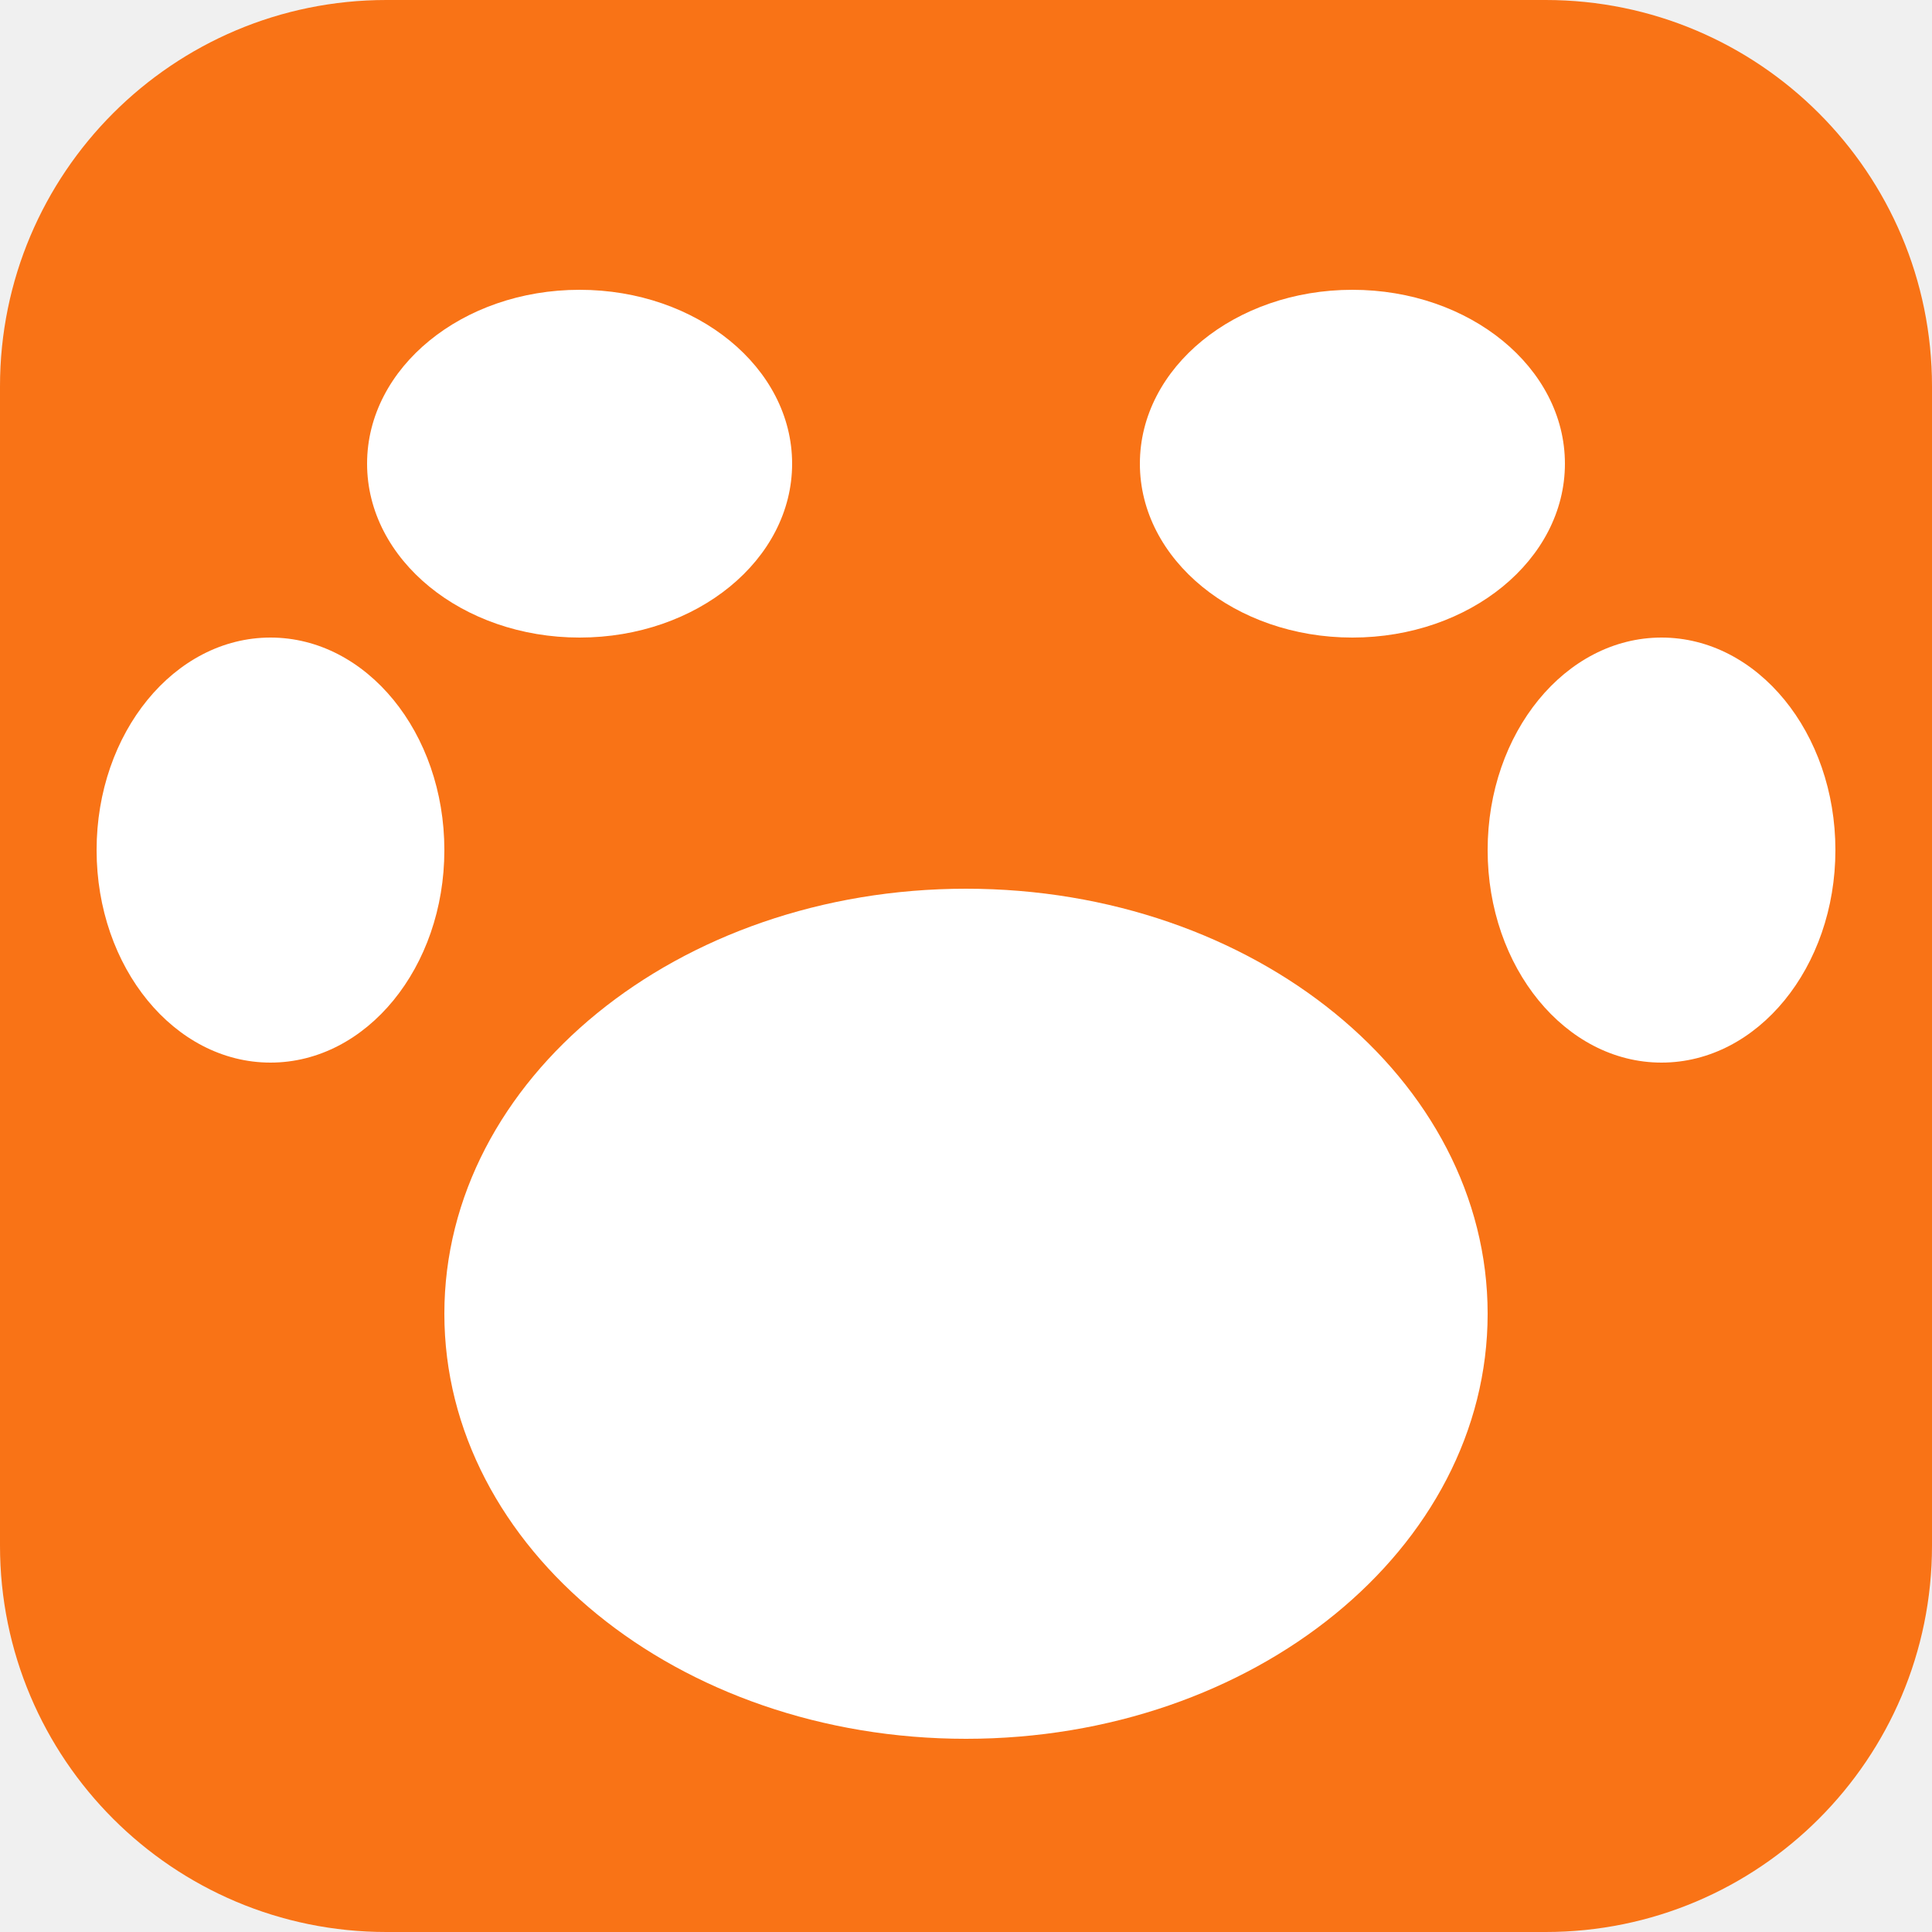
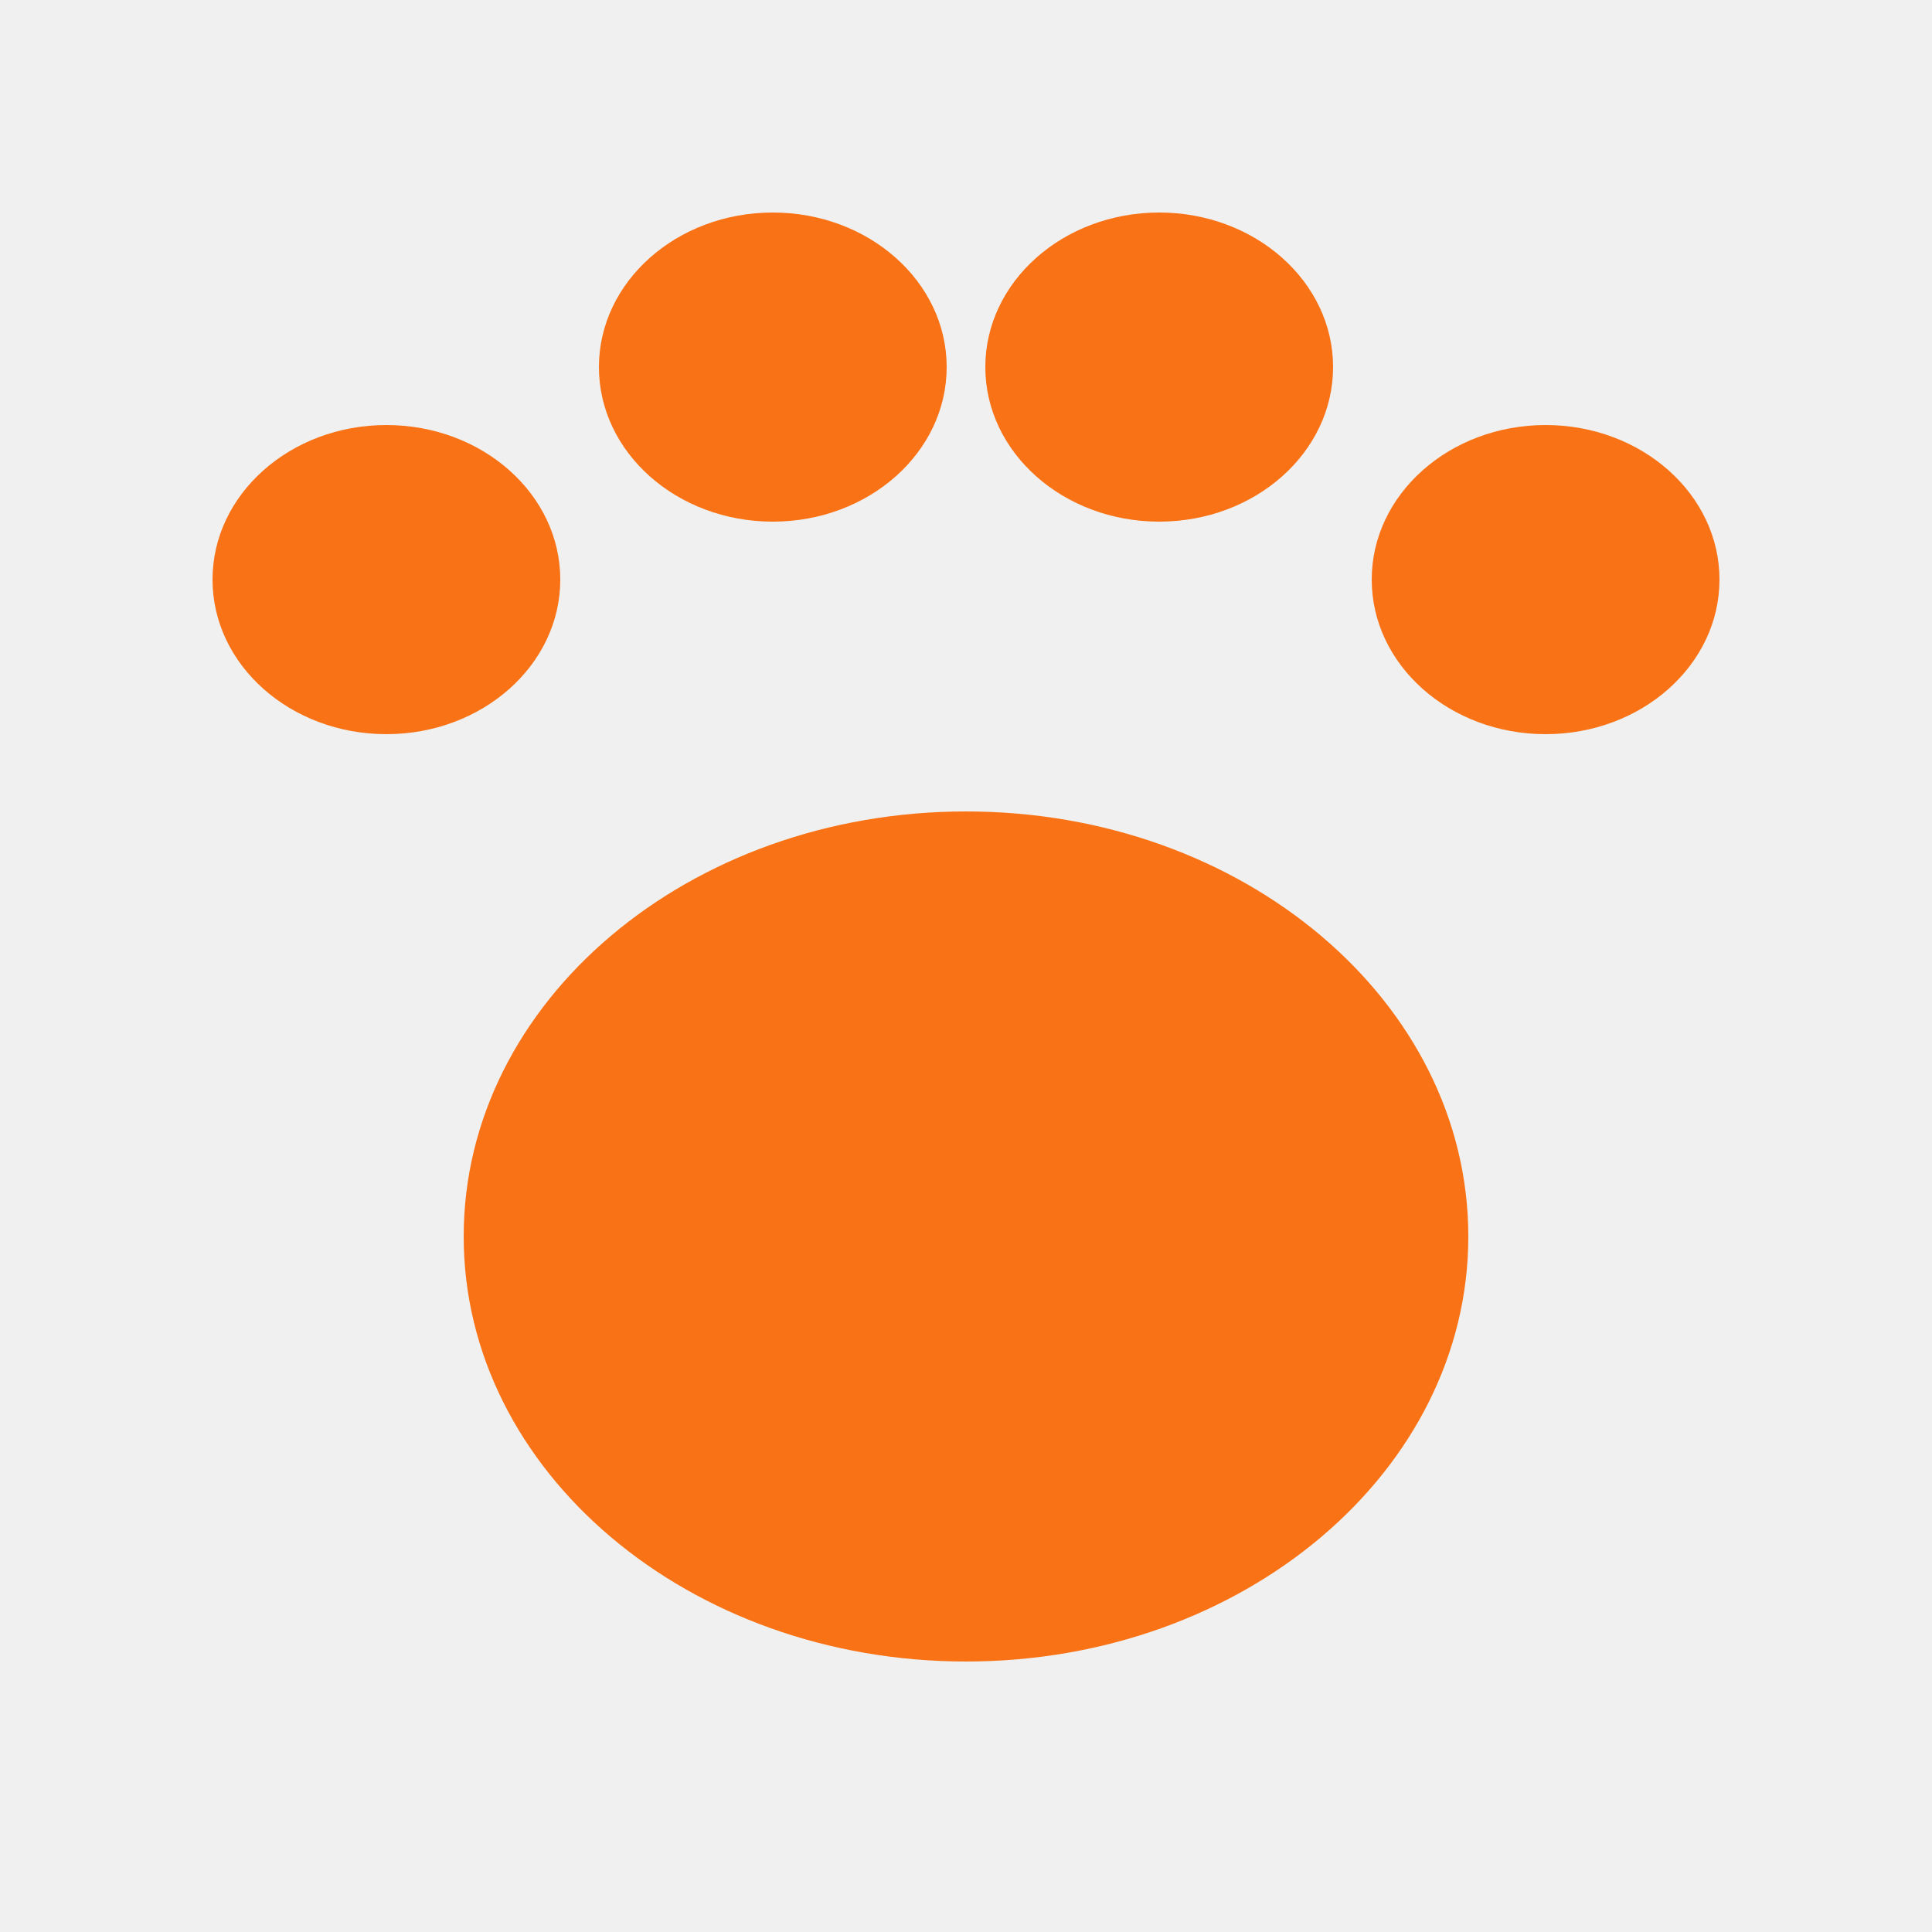
<svg xmlns="http://www.w3.org/2000/svg" viewBox="0 0 100 100">
-   <rect width="100" height="100" rx="20" fill="#f97316" />
-   <ellipse cx="30" cy="24" rx="11" ry="9" fill="white" />
-   <ellipse cx="70" cy="24" rx="11" ry="9" fill="white" />
-   <ellipse cx="14" cy="44" rx="9" ry="11" fill="white" />
-   <ellipse cx="86" cy="44" rx="9" ry="11" fill="white" />
-   <ellipse cx="50" cy="68" rx="27" ry="22" fill="white" />
+   <ellipse cx="20" cy="30" rx="9" ry="8" fill="#f97316" />
+   <ellipse cx="40" cy="19" rx="9" ry="8" fill="#f97316" />
+   <ellipse cx="60" cy="19" rx="9" ry="8" fill="#f97316" />
+   <ellipse cx="80" cy="30" rx="9" ry="8" fill="#f97316" />
+   <ellipse cx="50" cy="64" rx="26" ry="22" fill="#f97316" />
</svg>
